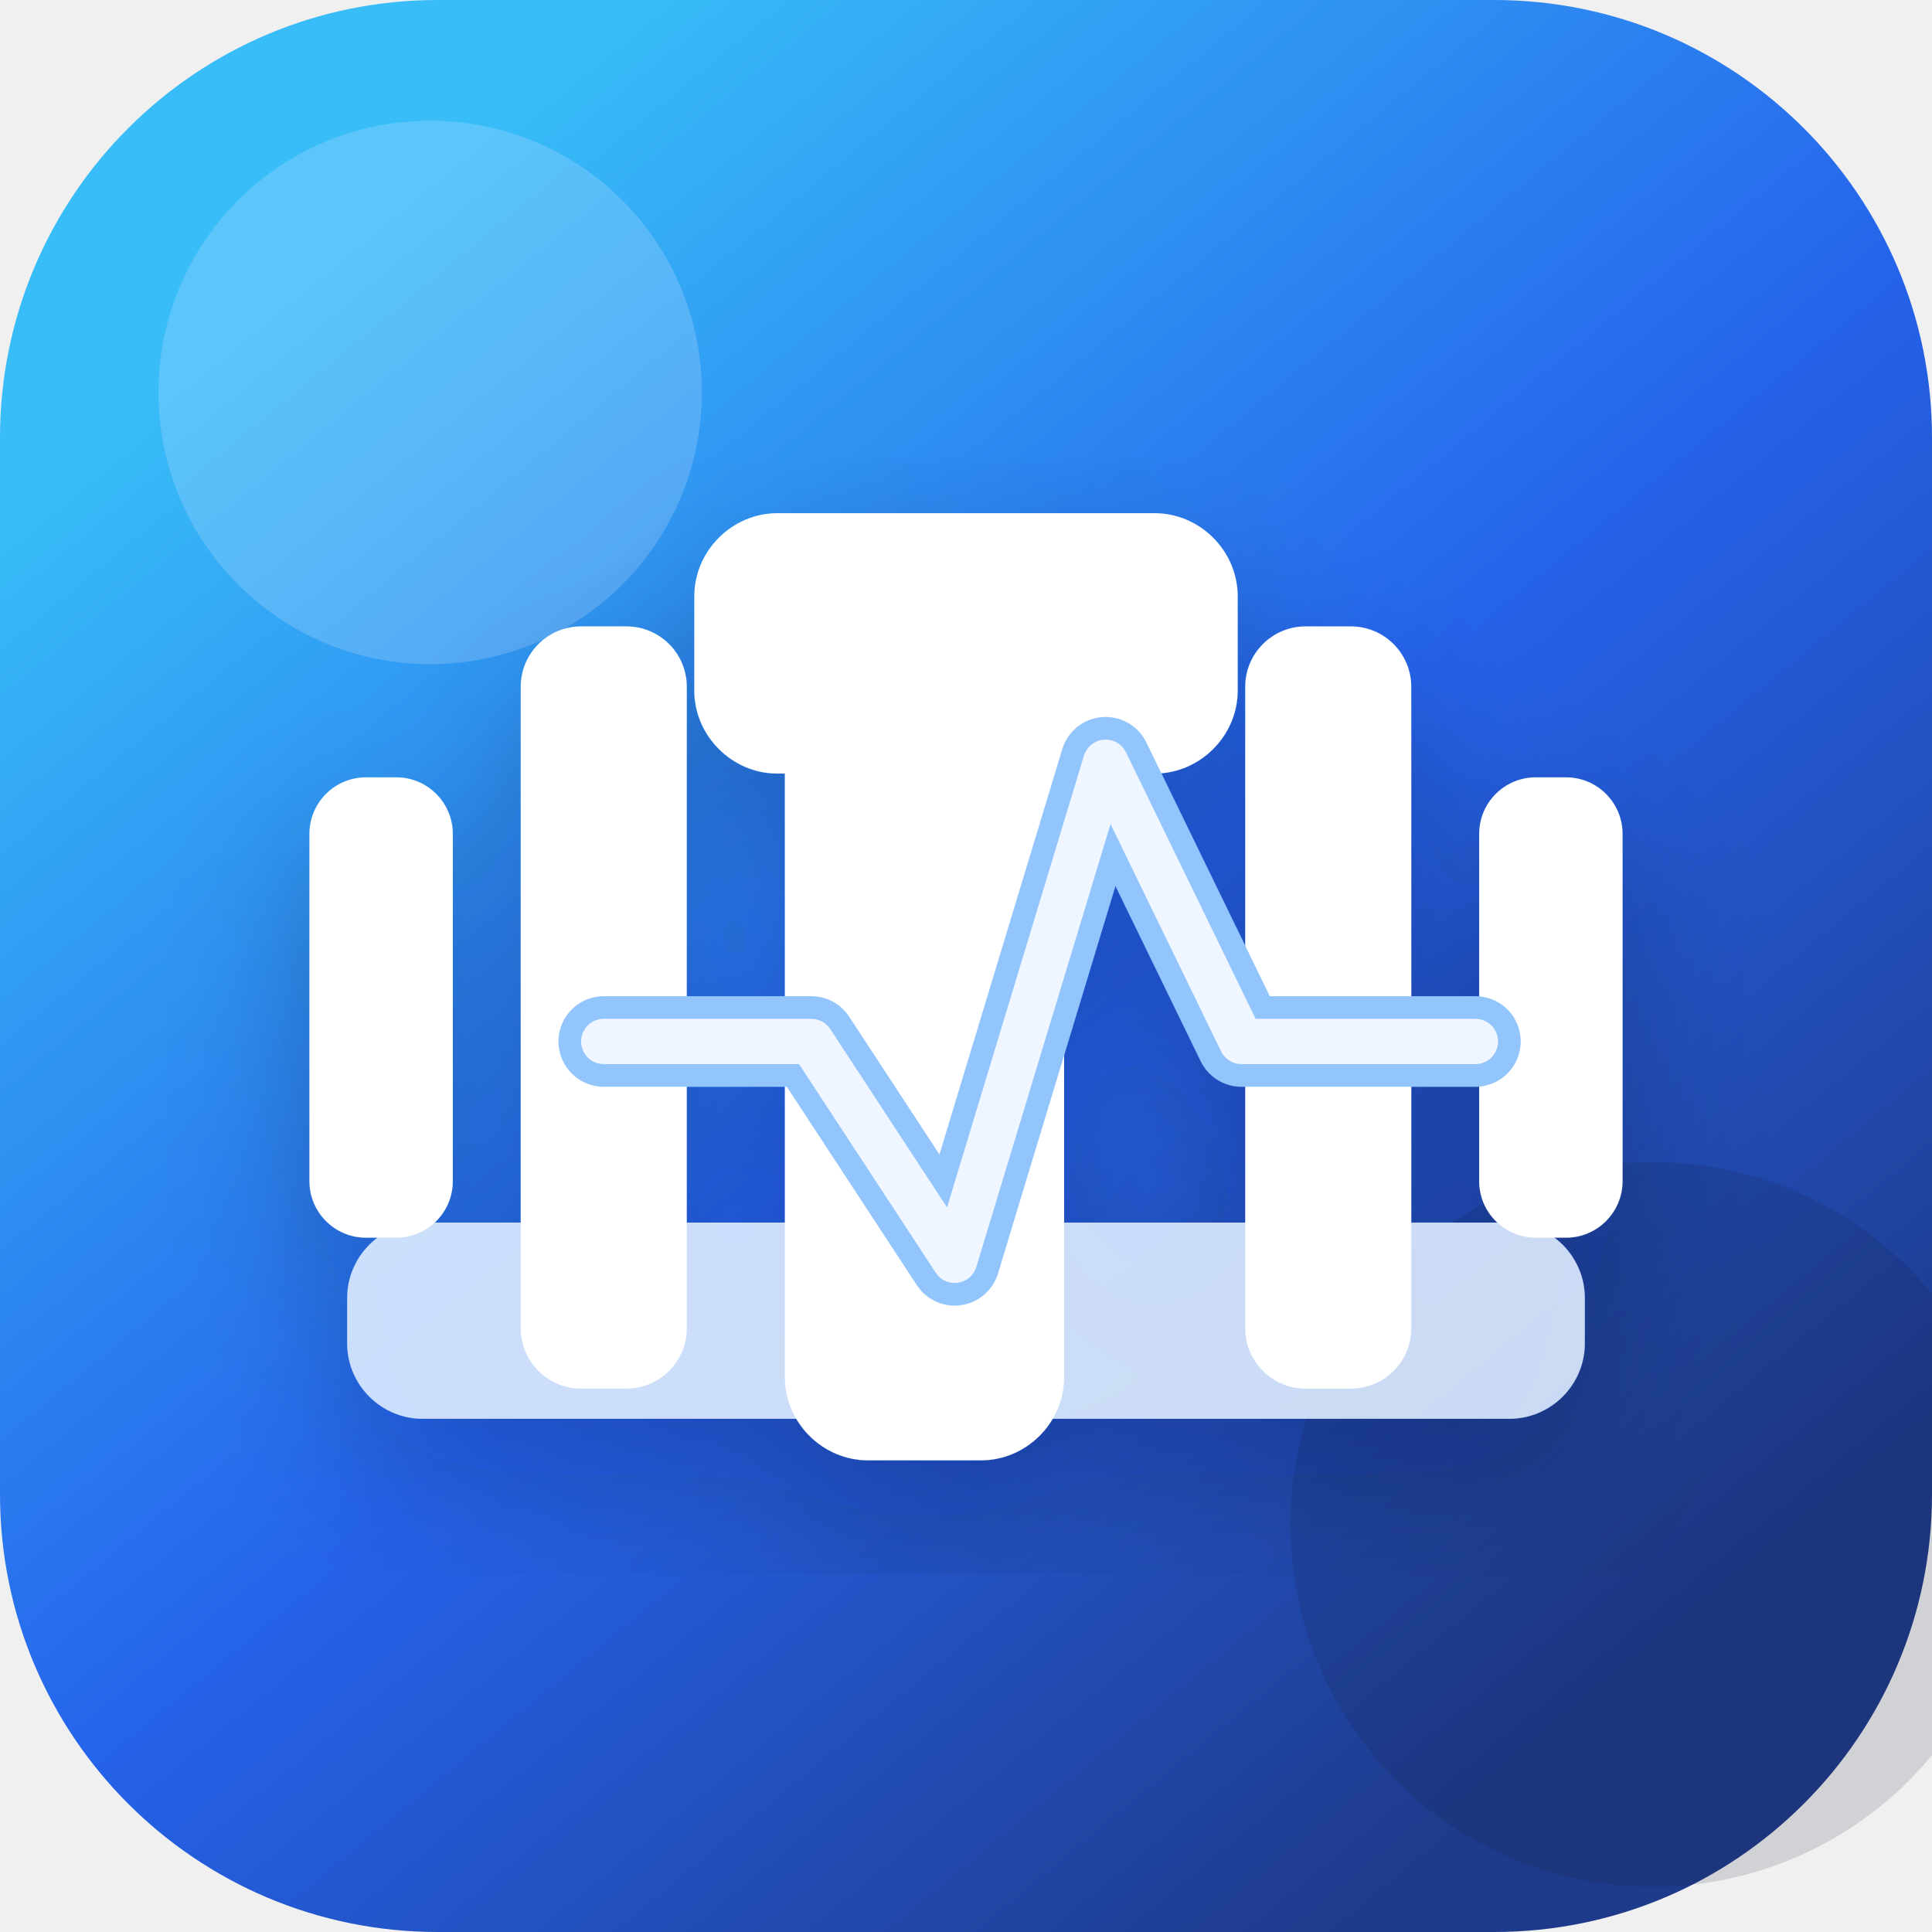
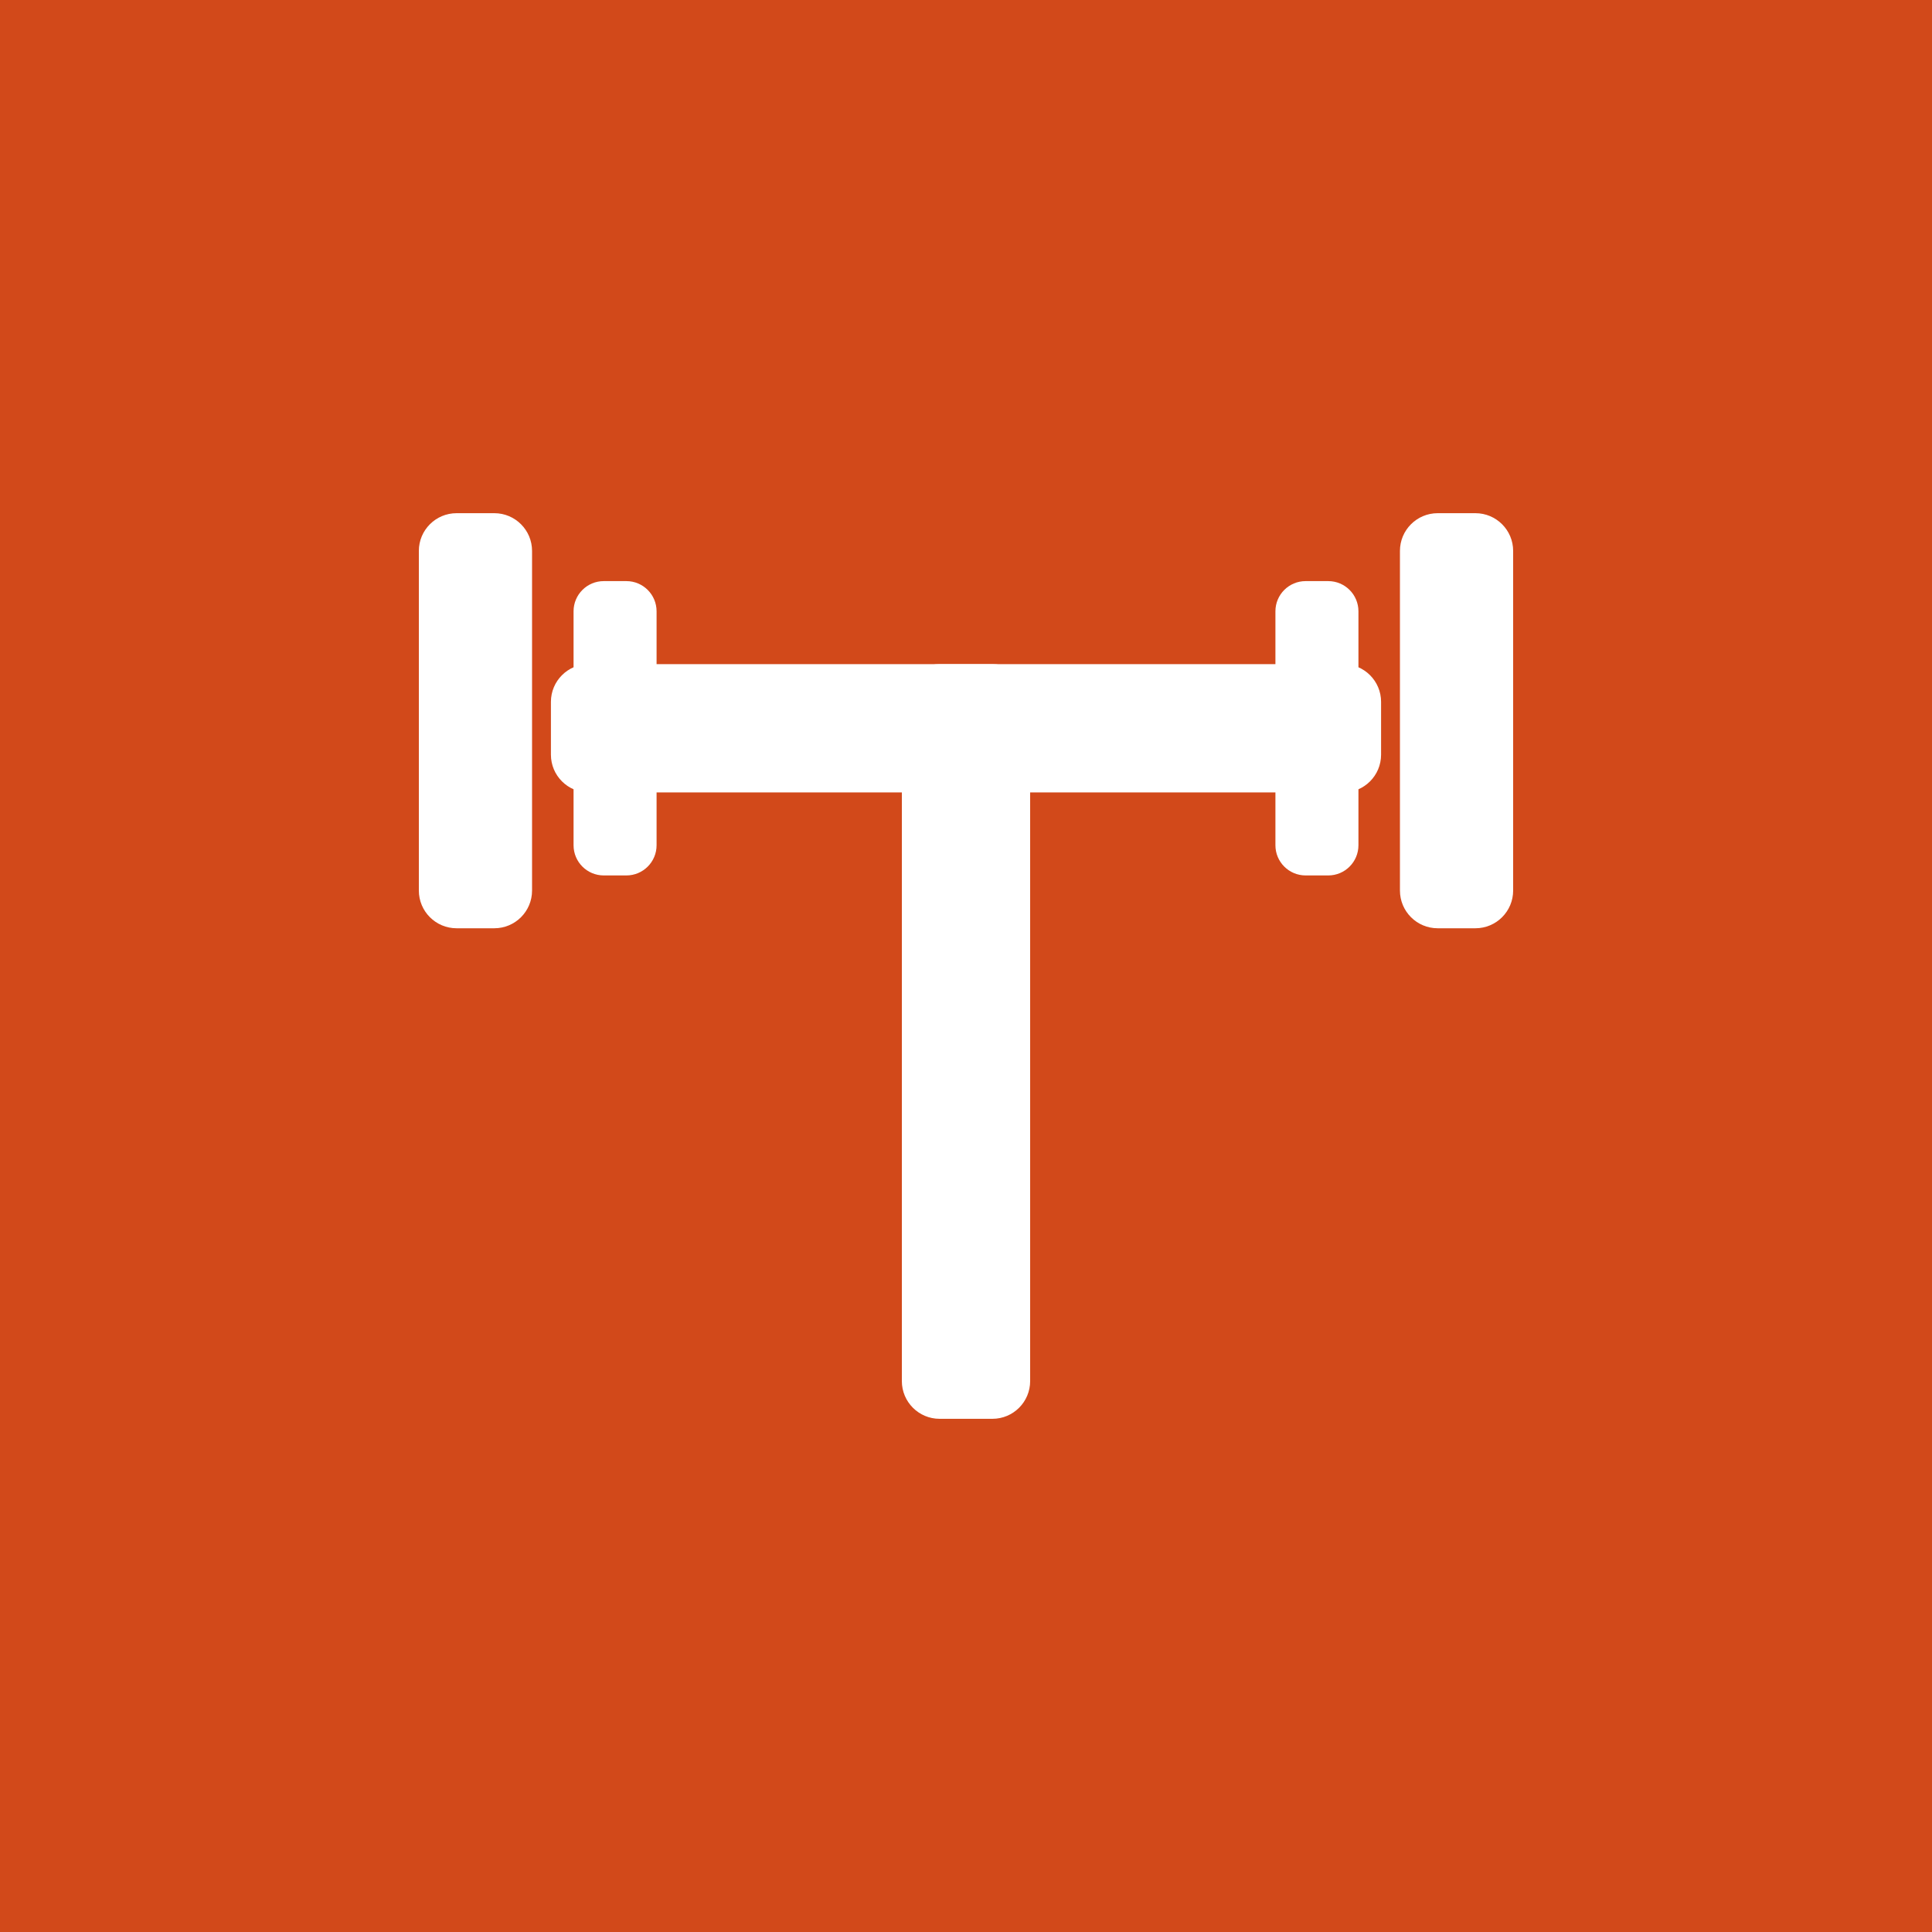
- <svg xmlns="http://www.w3.org/2000/svg" viewBox="0 0 512 512" role="img" aria-label="Elevate Fitness">
-   <defs>
-     <linearGradient id="sky" x1="96" y1="56" x2="426" y2="456" gradientUnits="userSpaceOnUse">
-       <stop stop-color="#38bdf8" />
-       <stop offset=".52" stop-color="#2563eb" />
-       <stop offset="1" stop-color="#1e3a8a" />
-     </linearGradient>
-     <filter id="shadow" x="-12%" y="-12%" width="124%" height="124%">
-       <feDropShadow dx="0" dy="16" stdDeviation="18" flood-color="#0f172a" flood-opacity=".22" />
-     </filter>
-   </defs>
-   <rect width="512" height="512" rx="116" fill="url(#sky)" />
-   <circle cx="114" cy="104" r="72" fill="#dbeafe" opacity=".22" />
-   <circle cx="438" cy="404" r="96" fill="#0f172a" opacity=".14" />
-   <g filter="url(#shadow)">
-     <path d="M112 324h288c11 0 20 9 20 20v12c0 11-9 20-20 20H112c-11 0-20-9-20-20v-12c0-11 9-20 20-20Z" fill="#dbeafe" opacity=".9" />
-     <rect x="82" y="206" width="38" height="122" rx="15" fill="#fff" />
-     <rect x="138" y="166" width="44" height="202" rx="16" fill="#fff" />
-     <rect x="330" y="166" width="44" height="202" rx="16" fill="#fff" />
-     <rect x="392" y="206" width="38" height="122" rx="15" fill="#fff" />
-     <path d="M206 136h100c12 0 22 10 22 22v25c0 12-10 22-22 22h-24v160c0 12-10 22-22 22h-30c-12 0-22-10-22-22V205h-2c-12 0-22-10-22-22v-25c0-12 10-22 22-22Z" fill="#fff" />
-     <path d="M160 276h55l38 58 40-132 36 74h62" fill="none" stroke="#93c5fd" stroke-width="24" stroke-linecap="round" stroke-linejoin="round" />
-     <path d="M160 276h55l38 58 40-132 36 74h62" fill="none" stroke="#eff6ff" stroke-width="12" stroke-linecap="round" stroke-linejoin="round" />
+ <svg xmlns="http://www.w3.org/2000/svg" viewBox="0 0 512 512" role="img" aria-label="Elevate">
+   <rect width="512" height="512" fill="#D2491A" />
+   <g transform="translate(96 106) scale(10)" fill="#FFFFFF">
+     <rect x="5" y="7" width="22" height="3.4" rx="1" />
+     <rect x="14.3" y="7" width="3.4" height="20" rx="1" />
+     <rect x="1.5" y="3" width="3" height="11" rx="1" />
+     <rect x="27.5" y="3" width="3" height="11" rx="1" />
+     <rect x="5.6" y="4.8" width="2.2" height="7.8" rx=".8" />
+     <rect x="24.2" y="4.8" width="2.2" height="7.8" rx=".8" />
  </g>
</svg>
